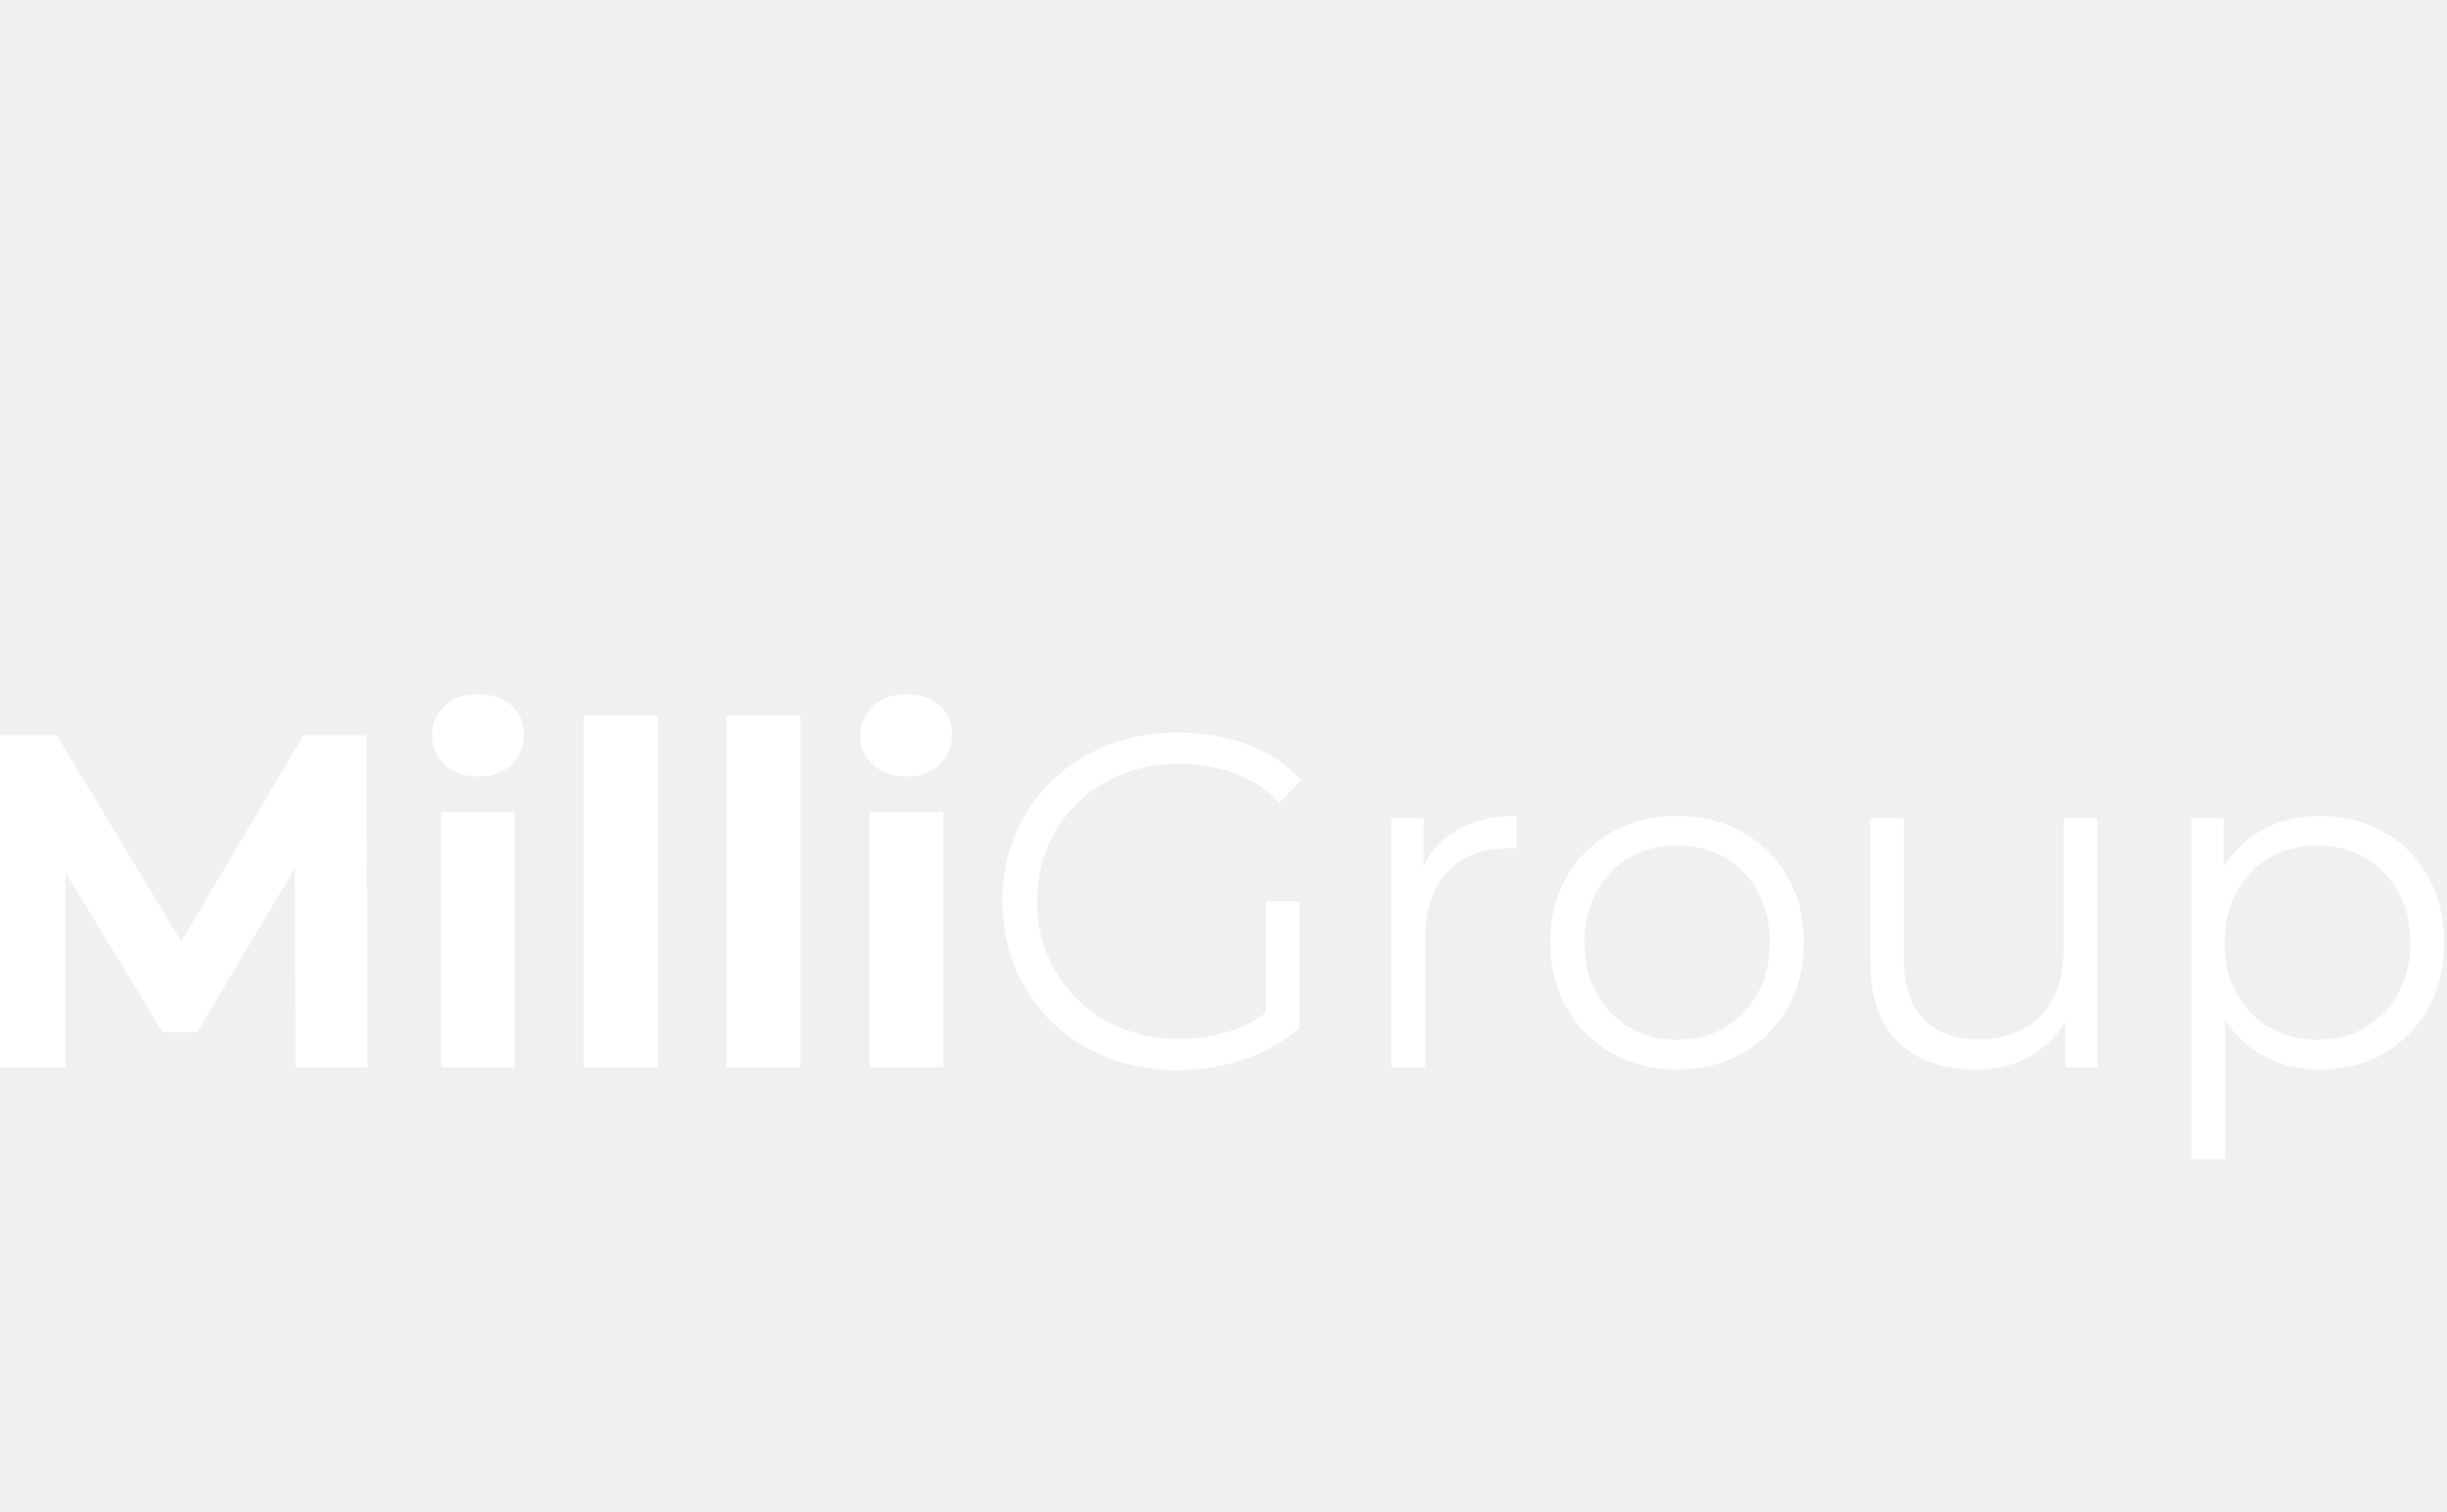
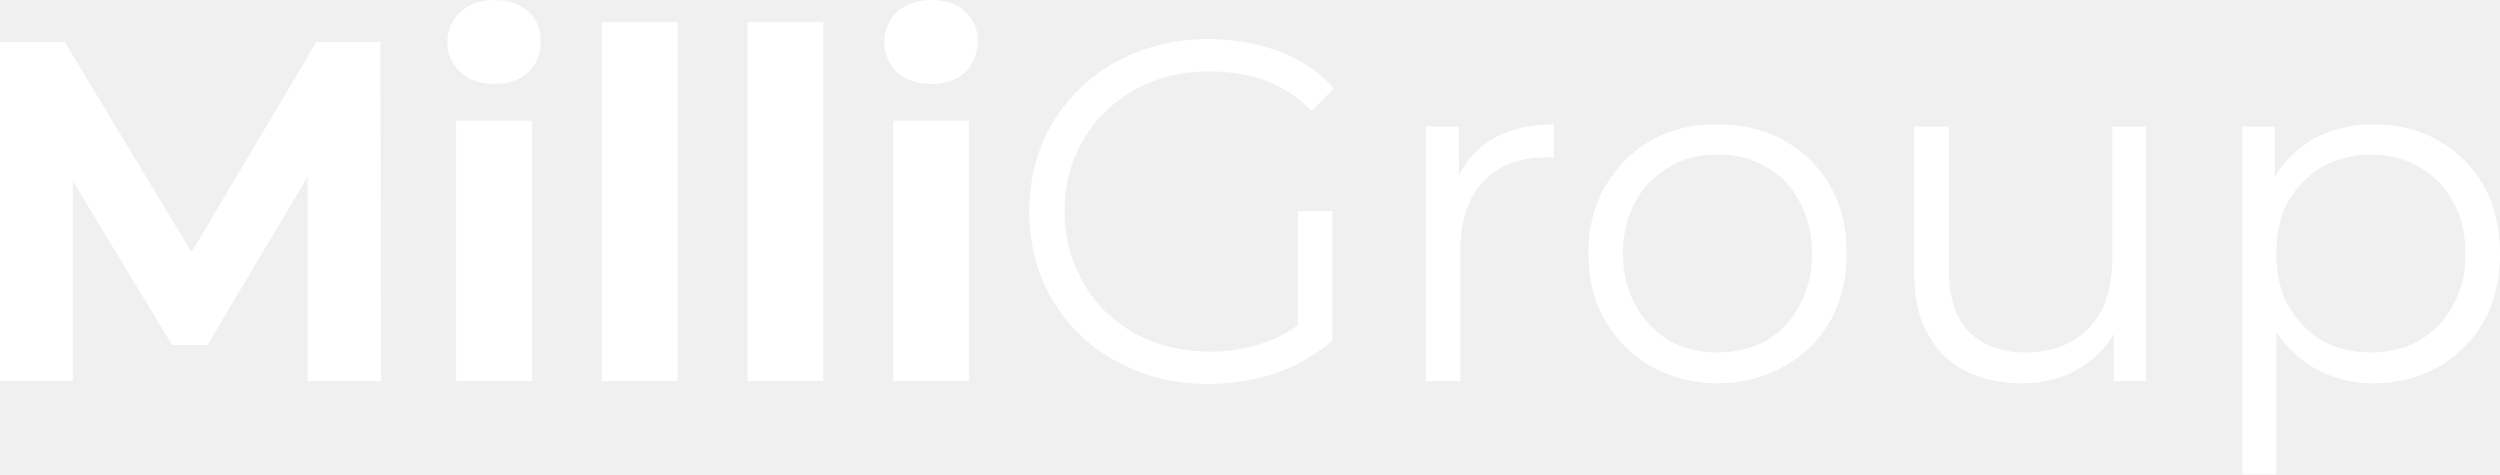
- <svg xmlns="http://www.w3.org/2000/svg" viewBox="0 0 254.5 157.21">
-   <path fill="#ffffff" d="M-0.7 111.02L-0.7 76.49L5.91 76.49L20.61 100.86L17.11 100.86L31.56 76.49L38.12 76.49L38.22 111.02L30.72 111.02L30.67 87.98L32.05 87.98L20.51 107.37L16.91 107.37L5.12 87.98L6.8 87.98L6.8 111.02ZM45.86 84.48L53.56 84.48L53.56 111.02L45.86 111.02ZM45.86 111.02M49.71 80.78C48.3 80.78 47.15 80.37 46.26 79.55C45.37 78.73 44.93 77.71 44.93 76.49C44.93 75.28 45.37 74.26 46.26 73.43C47.15 72.61 48.3 72.2 49.71 72.2C51.12 72.2 52.27 72.59 53.16 73.36C54.05 74.13 54.49 75.13 54.49 76.35C54.49 77.63 54.06 78.69 53.19 79.53C52.32 80.36 51.16 80.78 49.71 80.78M60.71 74.42L68.4 74.42L68.4 111.02L60.71 111.02ZM75.55 74.42L83.25 74.42L83.25 111.02L75.55 111.02ZM90.4 84.48L98.1 84.48L98.1 111.02L90.4 111.02ZM90.4 111.02M94.25 80.78C92.83 80.78 91.68 80.37 90.8 79.55C89.91 78.73 89.46 77.71 89.46 76.49C89.46 75.28 89.91 74.26 90.8 73.43C91.68 72.61 92.83 72.2 94.25 72.2C95.66 72.2 96.81 72.59 97.7 73.36C98.59 74.13 99.03 75.13 99.03 76.35C99.03 77.63 98.6 78.69 97.72 79.53C96.85 80.36 95.69 80.78 94.25 80.78M135.14 106.93L131.63 106.48L131.63 93.76L135.14 93.76ZM122.46 111.32C119.83 111.32 117.4 110.88 115.18 110.01C112.97 109.14 111.04 107.91 109.41 106.33C107.79 104.76 106.52 102.9 105.62 100.76C104.71 98.62 104.26 96.29 104.26 93.76C104.26 91.22 104.71 88.89 105.62 86.75C106.52 84.62 107.79 82.76 109.44 81.18C111.08 79.6 113.01 78.38 115.23 77.5C117.45 76.63 119.88 76.2 122.51 76.2C125.14 76.2 127.55 76.61 129.73 77.43C131.92 78.25 133.79 79.5 135.33 81.18L133.06 83.5C131.62 82.05 130.02 81.01 128.28 80.39C126.54 79.77 124.66 79.45 122.66 79.45C120.52 79.45 118.55 79.81 116.76 80.51C114.97 81.22 113.41 82.22 112.08 83.52C110.75 84.82 109.71 86.33 108.97 88.06C108.23 89.79 107.86 91.68 107.86 93.76C107.86 95.8 108.23 97.69 108.97 99.43C109.71 101.17 110.75 102.69 112.08 103.99C113.41 105.29 114.97 106.29 116.76 107C118.55 107.71 120.5 108.06 122.61 108.06C124.58 108.06 126.45 107.76 128.21 107.17C129.96 106.58 131.58 105.58 133.06 104.16L135.14 106.93C133.49 108.37 131.57 109.47 129.36 110.21C127.16 110.95 124.86 111.32 122.46 111.32M144.7 111.02L144.7 85.12L148.06 85.12L148.06 92.18L147.71 90.94C148.44 88.97 149.65 87.47 151.36 86.43C153.07 85.4 155.19 84.88 157.73 84.88L157.73 88.28C157.59 88.28 157.46 88.27 157.33 88.26C157.2 88.24 157.07 88.23 156.94 88.23C154.21 88.23 152.07 89.06 150.52 90.72C148.98 92.38 148.21 94.74 148.21 97.8L148.21 111.02ZM174.4 108.16C176.27 108.16 177.93 107.74 179.38 106.9C180.82 106.06 181.97 104.88 182.81 103.35C183.64 101.82 184.06 100.05 184.06 98.05C184.06 96.01 183.64 94.23 182.81 92.72C181.97 91.21 180.82 90.03 179.38 89.19C177.93 88.35 176.29 87.94 174.45 87.94C172.6 87.94 170.96 88.35 169.51 89.19C168.07 90.03 166.92 91.21 166.06 92.72C165.21 94.23 164.78 96.01 164.78 98.05C164.78 100.05 165.21 101.82 166.06 103.35C166.92 104.88 168.07 106.06 169.51 106.9C170.96 107.74 172.59 108.16 174.4 108.16M174.4 111.26C171.9 111.26 169.65 110.7 167.66 109.56C165.67 108.43 164.1 106.87 162.95 104.88C161.8 102.89 161.23 100.61 161.23 98.05C161.23 95.45 161.8 93.16 162.95 91.19C164.1 89.22 165.67 87.67 167.64 86.55C169.61 85.44 171.86 84.88 174.4 84.88C176.96 84.88 179.24 85.44 181.23 86.55C183.22 87.67 184.78 89.22 185.91 91.19C187.05 93.16 187.61 95.45 187.61 98.05C187.61 100.61 187.05 102.89 185.91 104.88C184.78 106.87 183.21 108.43 181.2 109.56C179.2 110.7 176.93 111.26 174.4 111.26M205.47 111.27C203.27 111.27 201.34 110.85 199.7 110.03C198.05 109.21 196.78 107.98 195.88 106.33C194.97 104.69 194.52 102.63 194.52 100.17L194.52 85.12L198.02 85.12L198.02 99.77C198.02 102.54 198.7 104.62 200.07 106.01C201.43 107.41 203.35 108.11 205.81 108.11C207.62 108.11 209.19 107.74 210.53 107C211.86 106.26 212.88 105.18 213.58 103.77C214.29 102.36 214.64 100.66 214.64 98.69L214.64 85.12L218.15 85.12L218.15 111.02L214.79 111.02L214.79 103.92L215.33 105.2C214.51 107.11 213.24 108.59 211.51 109.66C209.79 110.73 207.77 111.27 205.47 111.27M241.03 108.16C242.87 108.16 244.52 107.74 245.96 106.9C247.41 106.06 248.56 104.88 249.42 103.35C250.27 101.82 250.7 100.05 250.7 98.05C250.7 96.04 250.27 94.28 249.42 92.77C248.56 91.26 247.41 90.07 245.96 89.22C244.52 88.36 242.87 87.94 241.03 87.94C239.19 87.94 237.54 88.36 236.07 89.22C234.61 90.07 233.46 91.26 232.62 92.77C231.78 94.28 231.36 96.04 231.36 98.05C231.36 100.05 231.78 101.82 232.62 103.35C233.46 104.88 234.61 106.06 236.07 106.9C237.54 107.74 239.19 108.16 241.03 108.16M241.28 111.26C239.04 111.26 237.02 110.75 235.21 109.71C233.4 108.68 231.96 107.18 230.9 105.22C229.83 103.27 229.29 100.87 229.29 98.05C229.29 95.22 229.82 92.83 230.87 90.87C231.92 88.92 233.35 87.43 235.16 86.41C236.97 85.39 239.01 84.88 241.28 84.88C243.74 84.88 245.96 85.43 247.91 86.53C249.87 87.63 251.41 89.18 252.52 91.17C253.64 93.16 254.2 95.45 254.2 98.05C254.2 100.68 253.64 102.98 252.52 104.95C251.41 106.92 249.87 108.47 247.91 109.59C245.96 110.71 243.74 111.26 241.28 111.26M227.91 120.59L227.91 85.12L231.27 85.12L231.27 92.92L230.92 98.1L231.41 103.32L231.41 120.59Z" />
+ <svg xmlns="http://www.w3.org/2000/svg" viewBox="0 0 254.87 48.38">
+   <path fill="#ffffff" d="M0 38.85L0 38.85L0 4.28L6.6 4.28L21.3 28.65L17.78 28.65L32.25 4.28L38.78 4.28L38.85 38.85L31.35 38.85L31.35 15.75L32.7 15.75L21.15 35.18L17.55 35.18L5.78 15.75L7.43 15.75L7.43 38.85L0 38.85Z" />
+   <path fill="#ffffff" d="M46.5 12.3L46.5 12.3L54.23 12.3L54.23 38.85L46.5 38.85L46.5 12.3ZM50.4 8.55L50.4 8.55C48.98 8.55 47.78 8.18 46.95 7.35C46.05 6.53 45.6 5.48 45.6 4.28C45.6 3.08 46.05 2.03 46.95 1.2C47.78 0.45 48.98 0 50.4 0C51.75 0 52.95 0.38 53.85 1.13C54.68 1.95 55.13 2.93 55.13 4.13C55.13 5.4 54.75 6.53 53.85 7.35C52.95 8.18 51.83 8.55 50.4 8.55Z" />
+   <path fill="#ffffff" d="M61.35 2.25L61.35 2.25L69.08 2.25L69.08 38.85L61.35 38.85L61.35 2.25Z" />
+   <path fill="#ffffff" d="M76.2 2.25L76.2 2.25L83.93 2.25L83.93 38.85L76.2 38.85L76.2 2.25Z" />
+   <path fill="#ffffff" d="M91.06 12.3L91.06 12.3L98.78 12.3L98.78 38.85L91.06 38.85L91.06 12.3ZM94.88 8.55L94.88 8.55C93.53 8.55 92.33 8.18 91.43 7.35C90.61 6.53 90.16 5.48 90.16 4.28C90.16 3.08 90.61 2.03 91.43 1.2C92.33 0.45 93.53 0 94.88 0C96.31 0 97.51 0.38 98.33 1.13C99.23 1.95 99.68 2.93 99.68 4.13C99.68 5.4 99.23 6.53 98.41 7.35C97.51 8.18 96.38 8.55 94.88 8.55Z" />
+   <path fill="#ffffff" d="M135.83 34.73L135.83 34.73L132.31 34.28L132.31 21.53L135.83 21.53L135.83 34.73ZM123.16 39.15L123.16 39.15C120.53 39.15 118.06 38.7 115.88 37.8C113.63 36.9 111.68 35.7 110.11 34.13C108.46 32.55 107.18 30.68 106.28 28.58C105.38 26.4 104.93 24.08 104.93 21.53C104.93 19.05 105.38 16.73 106.28 14.55C107.18 12.45 108.46 10.58 110.11 9C111.76 7.43 113.71 6.15 115.88 5.33C118.13 4.43 120.53 3.98 123.16 3.98C125.78 3.98 128.18 4.43 130.43 5.25C132.61 6.08 134.48 7.28 135.98 9L133.73 11.33C132.31 9.83 130.66 8.85 128.93 8.18C127.21 7.58 125.33 7.28 123.31 7.28C121.21 7.28 119.26 7.58 117.46 8.33C115.66 9 114.08 10.05 112.73 11.33C111.38 12.6 110.41 14.1 109.66 15.83C108.91 17.55 108.53 19.5 108.53 21.53C108.53 23.63 108.91 25.5 109.66 27.23C110.41 28.95 111.38 30.53 112.73 31.8C114.08 33.08 115.66 34.13 117.46 34.8C119.26 35.48 121.21 35.85 123.31 35.85C125.26 35.85 127.13 35.55 128.86 34.95C130.66 34.35 132.23 33.38 133.73 31.95L135.83 34.73C134.18 36.15 132.23 37.28 130.06 38.03C127.81 38.78 125.56 39.15 123.16 39.15Z" />
+   <path fill="#ffffff" d="M145.36 38.85L145.36 38.85L145.36 12.9L148.73 12.9L148.73 19.95L148.36 18.75C149.11 16.8 150.31 15.3 152.03 14.25C153.76 13.2 155.86 12.68 158.41 12.68L158.41 16.05C158.26 16.05 158.11 16.05 158.04 16.05C157.89 16.05 157.74 16.05 157.59 16.05C154.88 16.05 152.71 16.88 151.21 18.53C149.63 20.18 148.88 22.58 148.88 25.58L148.88 38.85L145.36 38.85Z" />
+   <path fill="#ffffff" d="M175.06 35.93L175.06 35.93C176.94 35.93 178.59 35.55 180.09 34.73C181.51 33.83 182.64 32.7 183.46 31.13C184.29 29.63 184.74 27.83 184.74 25.88C184.74 23.78 184.29 22.05 183.46 20.55C182.64 18.98 181.51 17.85 180.09 17.03C178.59 16.13 176.94 15.75 175.14 15.75C173.26 15.75 171.61 16.13 170.19 17.03C168.76 17.85 167.56 18.98 166.74 20.55C165.91 22.05 165.46 23.78 165.46 25.88C165.46 27.83 165.91 29.63 166.74 31.13C167.56 32.7 168.76 33.83 170.19 34.73C171.61 35.55 173.26 35.93 175.06 35.93ZM175.06 39.08L175.06 39.08C172.59 39.08 170.34 38.48 168.31 37.35C166.36 36.23 164.79 34.65 163.66 32.7C162.46 30.68 161.94 28.43 161.94 25.88C161.94 23.25 162.46 21 163.66 18.98C164.79 17.03 166.36 15.45 168.31 14.33C170.26 13.2 172.51 12.68 175.06 12.68C177.61 12.68 179.94 13.2 181.89 14.33C183.91 15.45 185.49 17.03 186.61 18.98C187.74 21 188.26 23.25 188.26 25.88C188.26 28.43 187.74 30.68 186.61 32.7C185.49 34.65 183.91 36.23 181.89 37.35C179.86 38.48 177.61 39.08 175.06 39.08Z" />
+   <path fill="#ffffff" d="M206.11 39.08L206.11 39.08C203.94 39.08 201.99 38.63 200.34 37.8C198.76 36.98 197.49 35.78 196.59 34.13C195.61 32.48 195.16 30.45 195.16 27.98L195.16 12.9L198.69 12.9L198.69 27.6C198.69 30.3 199.36 32.4 200.71 33.83C202.14 35.18 204.01 35.93 206.49 35.93C208.29 35.93 209.86 35.55 211.21 34.8C212.56 34.05 213.54 33 214.29 31.58C214.96 30.15 215.34 28.43 215.34 26.48L215.34 12.9L218.79 12.9L218.79 38.85L215.49 38.85L215.49 31.73L216.01 33C215.19 34.88 213.91 36.38 212.19 37.43C210.46 38.55 208.44 39.08 206.11 39.08Z" />
+   <path fill="#ffffff" d="M241.74 35.93L241.74 35.93C243.54 35.93 245.19 35.55 246.62 34.73C248.12 33.83 249.24 32.7 250.07 31.13C250.97 29.63 251.34 27.83 251.34 25.88C251.34 23.85 250.97 22.05 250.07 20.55C249.24 19.05 248.12 17.85 246.62 17.03C245.19 16.2 243.54 15.75 241.74 15.75C239.87 15.75 238.22 16.2 236.72 17.03C235.29 17.85 234.16 19.05 233.26 20.55C232.44 22.05 232.06 23.85 232.06 25.88C232.06 27.83 232.44 29.63 233.26 31.13C234.16 32.7 235.29 33.83 236.72 34.73C238.22 35.55 239.87 35.93 241.74 35.93ZM241.97 39.08L241.97 39.08C239.72 39.08 237.69 38.55 235.89 37.5C234.09 36.45 232.66 34.95 231.54 33C230.49 31.05 229.96 28.65 229.96 25.88C229.96 23.03 230.49 20.63 231.54 18.68C232.59 16.73 234.01 15.23 235.82 14.18C237.62 13.2 239.72 12.68 241.97 12.68C244.44 12.68 246.62 13.2 248.57 14.33C250.52 15.45 252.09 16.95 253.22 18.98C254.34 20.93 254.87 23.25 254.87 25.88C254.87 28.5 254.34 30.75 253.22 32.78C252.09 34.73 250.52 36.3 248.57 37.43C246.62 38.48 244.44 39.08 241.97 39.08ZM228.61 48.38L228.61 48.38L228.61 12.9L231.91 12.9L231.91 20.7L231.61 25.88L232.06 31.13L232.06 48.38L228.61 48.38Z" />
</svg>
